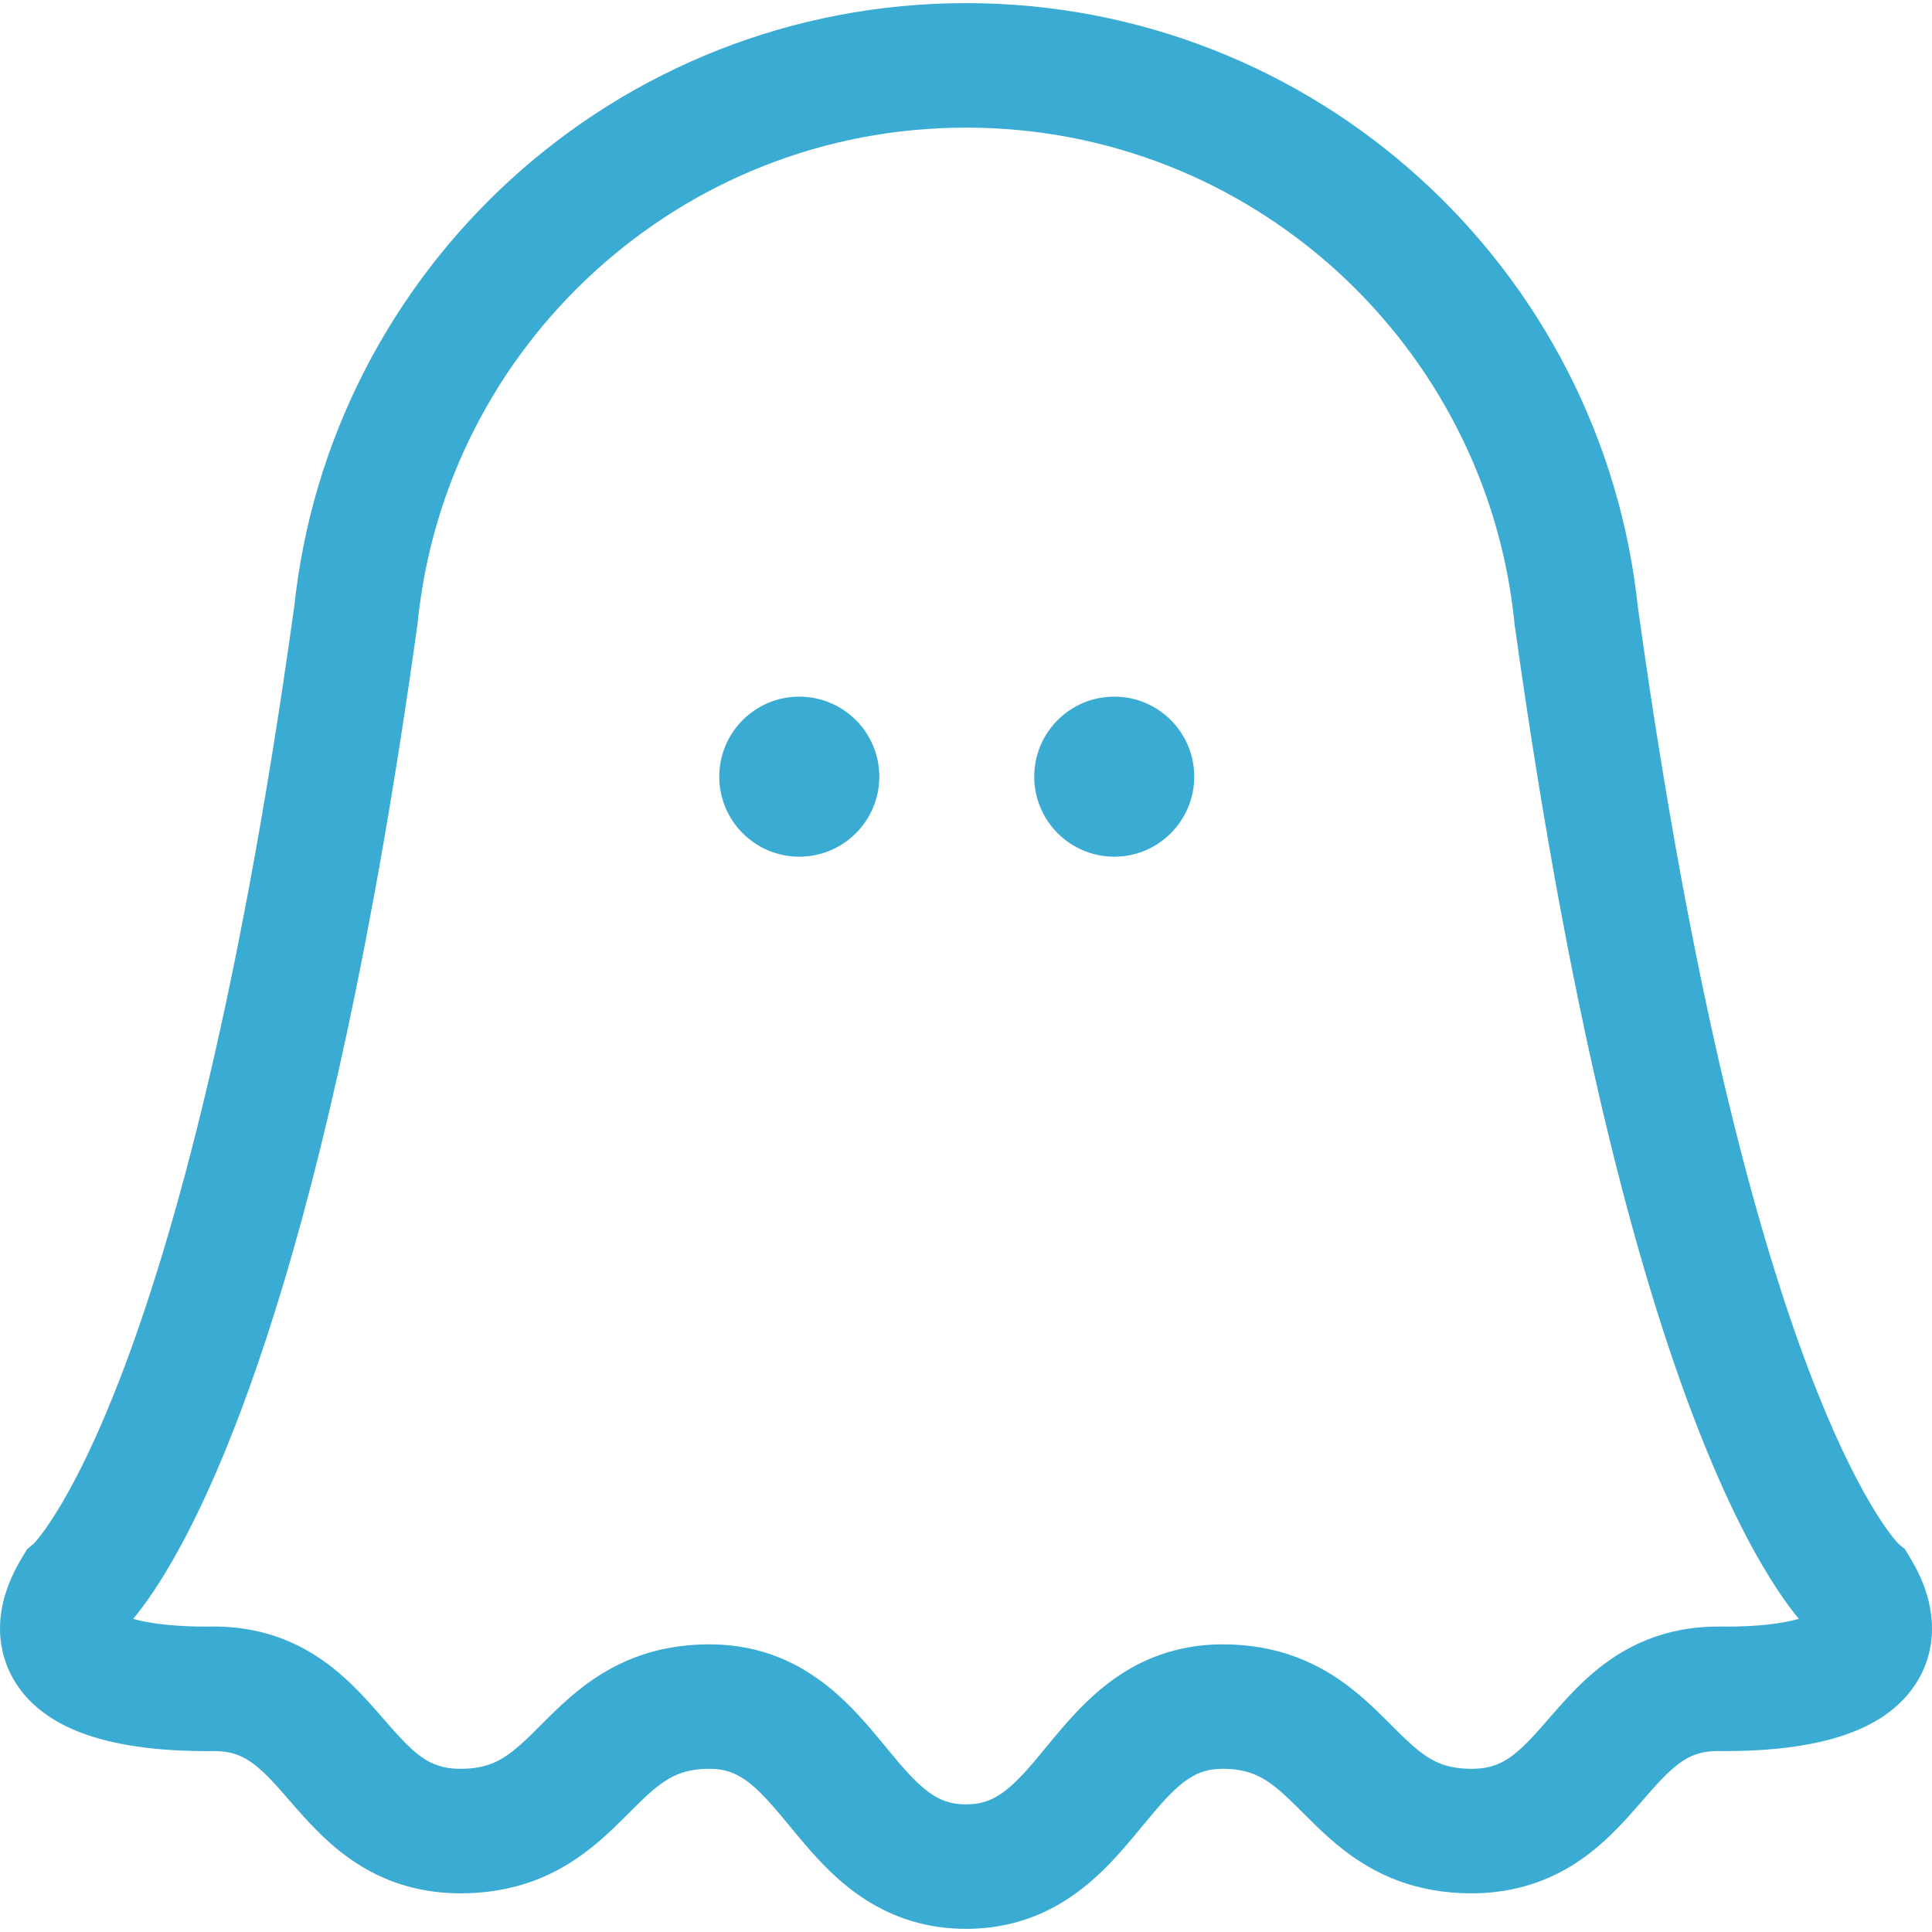
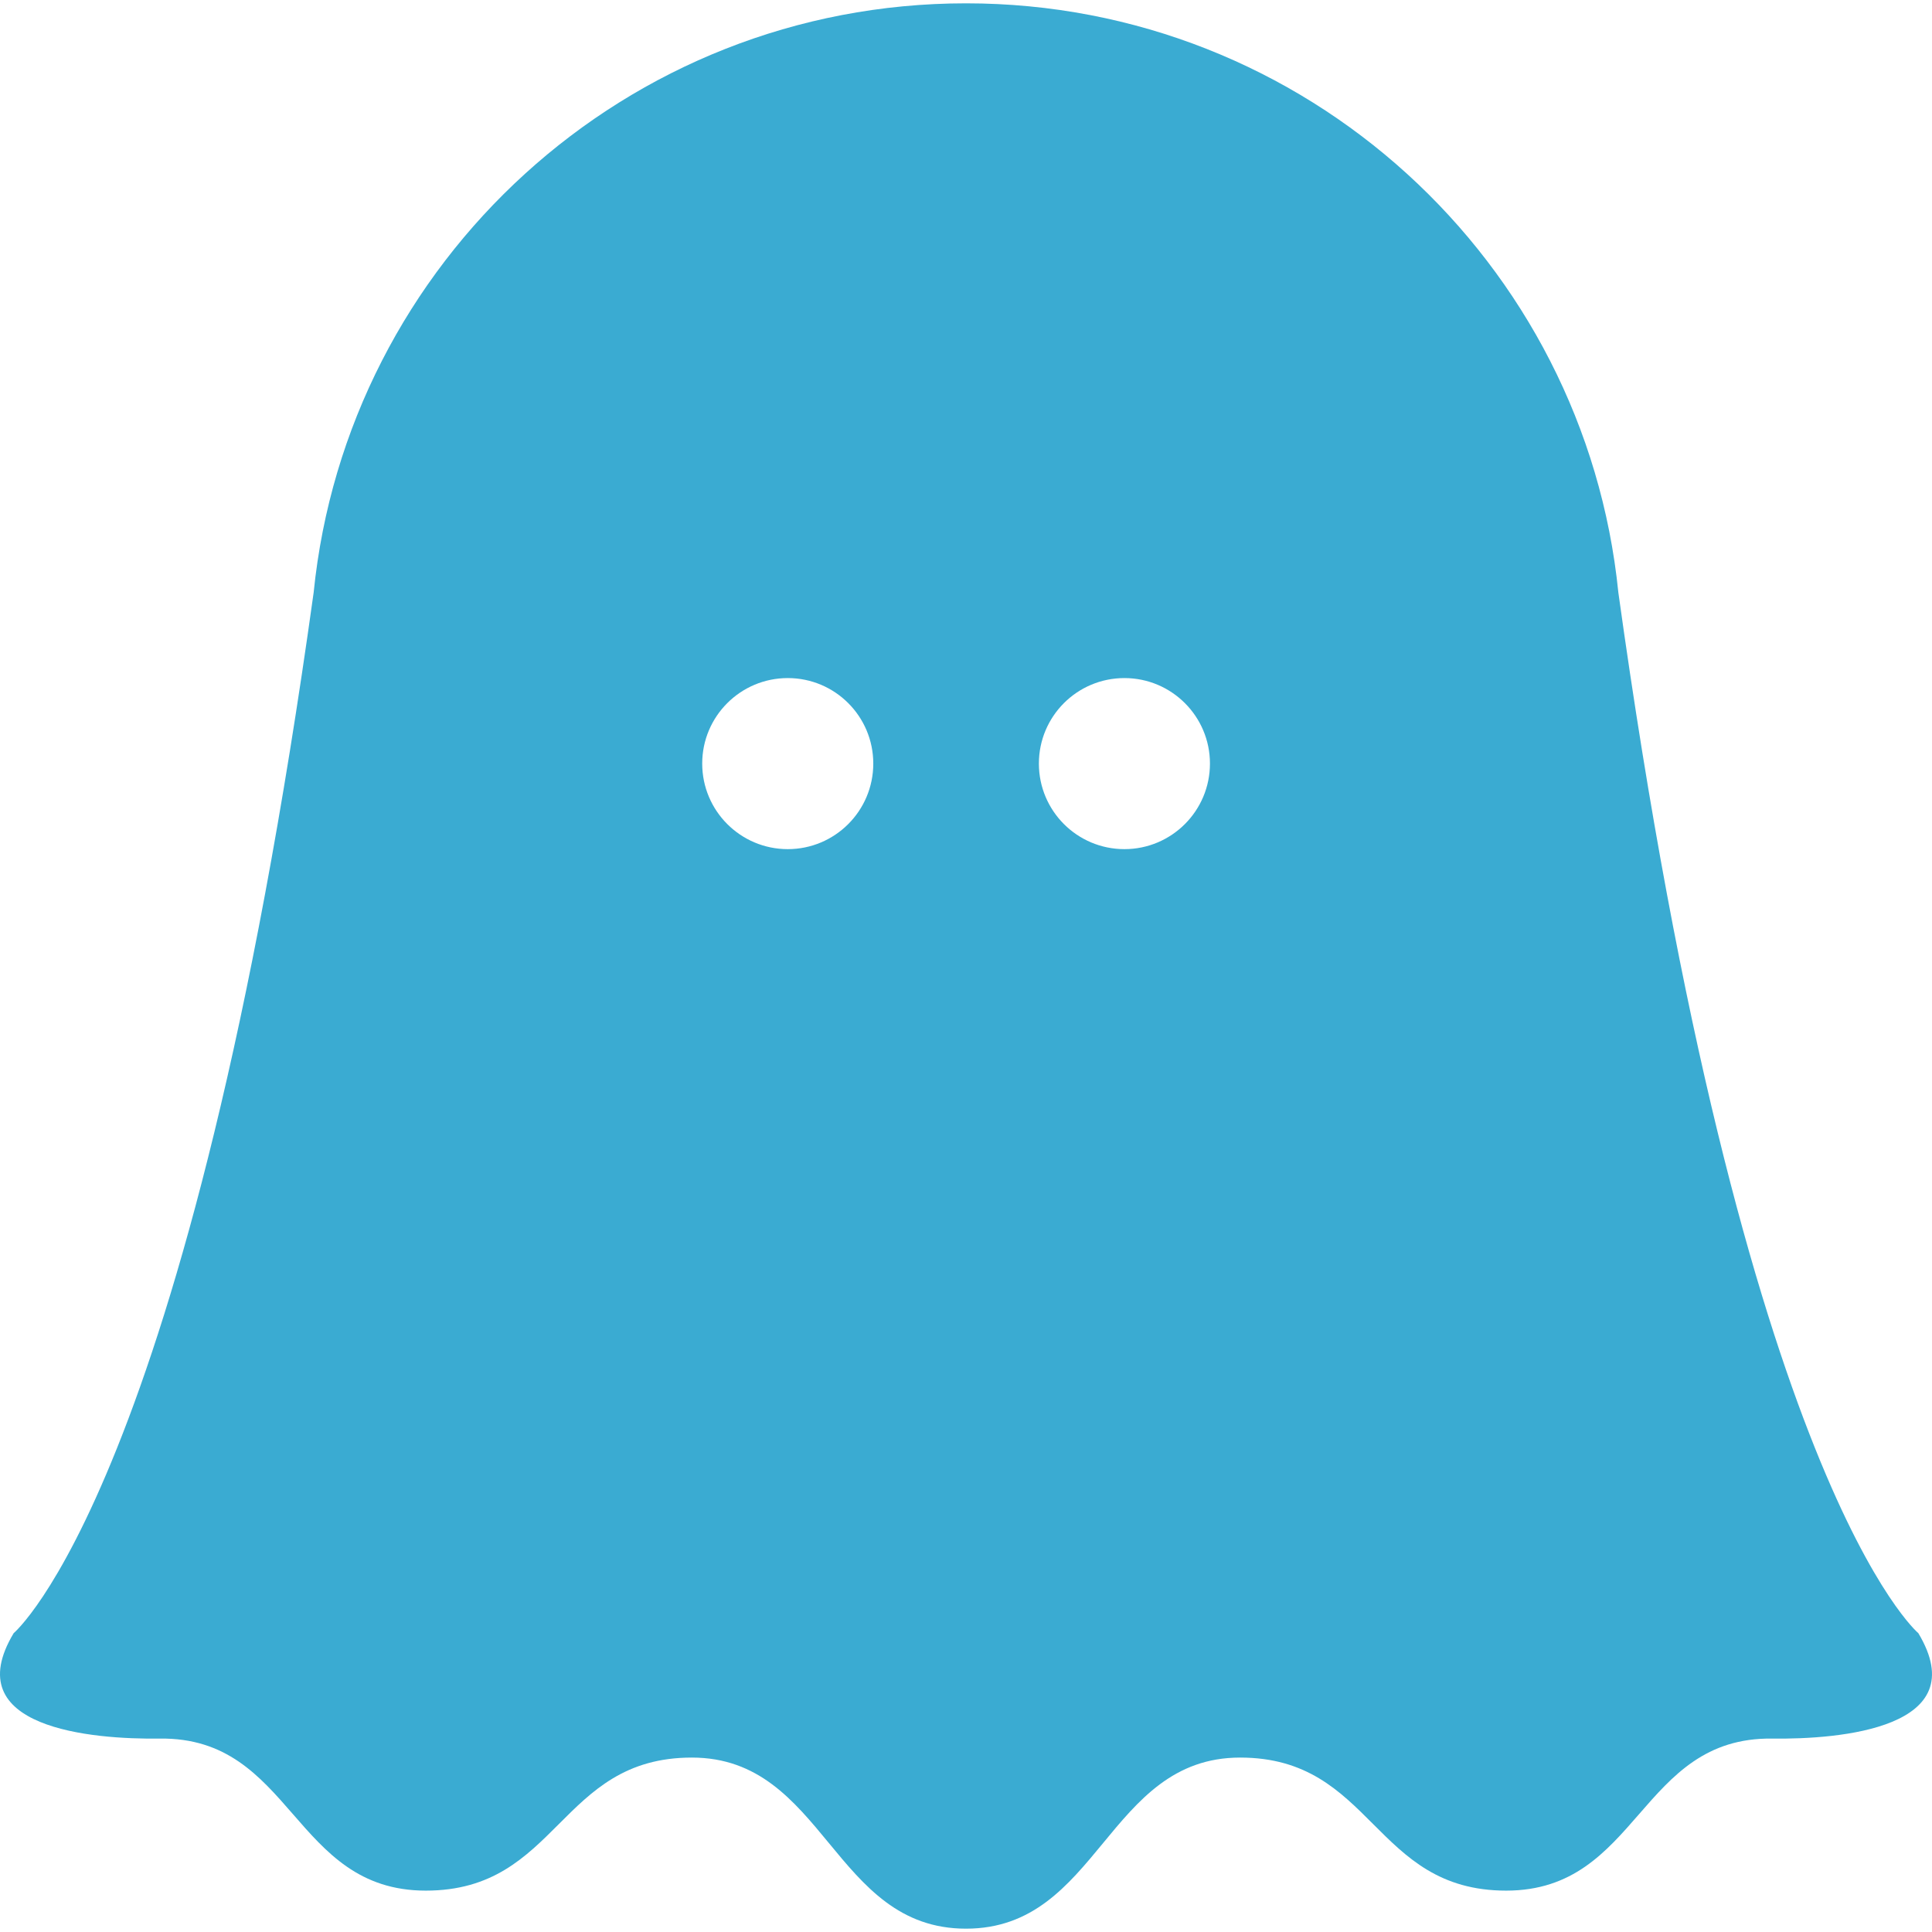
<svg xmlns="http://www.w3.org/2000/svg" version="1.1" id="_x32_" x="0px" y="0px" viewBox="0 0 512 512" style="width: 48px; height: 48px; opacity: 1;" xml:space="preserve">
  <style type="text/css">
	.st0{fill:#4B4B4B;}
</style>
  <g>
-     <path class="st0" d="M510.384,421.76c-1.024-3.093-2.423-6.007-4.125-8.833l-1.427-2.38l-1.774-1.485   c-1.24-1.284-11.061-12.418-23.91-46.496c-13.672-36.256-30.748-98.342-45.054-201.428h-0.015   c-4.687-44.945-25.988-84.972-57.629-113.744C344.708,18.493,302.337,0.819,256.014,0.833   c-46.337-0.014-88.708,17.66-120.464,46.561c-31.627,28.772-52.943,68.799-57.615,113.744h-0.014   C62.677,270.945,44.29,334.242,30.228,369.329c-7.024,17.552-12.951,28.036-16.787,33.79c-1.904,2.884-3.288,4.586-4.024,5.437   c-0.259,0.289-0.404,0.448-0.49,0.534l-1.745,1.456l-1.428,2.38c-1.701,2.826-3.1,5.74-4.11,8.833   C0.62,424.839,0,428.142,0,431.574c-0.014,4.074,0.952,8.278,2.726,11.862c1.543,3.159,3.62,5.798,5.826,7.91   c3.908,3.692,8.077,5.899,12.115,7.528c6.071,2.401,12.1,3.547,17.868,4.276c5.74,0.699,11.206,0.901,15.821,0.916   c0.663-0.015,1.312-0.015,1.946-0.015l0.116-0.014h0.043h0.202c2.466,0.014,4.182,0.332,5.667,0.814   c1.298,0.426,2.452,0.988,3.678,1.781c2.134,1.37,4.528,3.577,7.326,6.685c2.091,2.3,4.399,5.069,7.095,8.048   c2.034,2.228,4.284,4.6,6.908,6.936c3.922,3.497,8.754,6.973,14.652,9.482c5.884,2.531,12.749,3.981,20.076,3.966   c5.494,0,10.672-0.707,15.402-2.034c4.139-1.153,7.918-2.79,11.263-4.658c5.87-3.289,10.355-7.24,14.032-10.744   c2.755-2.639,5.077-5.062,7.182-7.081c1.572-1.514,3.014-2.798,4.355-3.851c2.034-1.557,3.793-2.603,5.798-3.36   c2.019-0.736,4.384-1.254,7.946-1.268c2.351,0.014,4.01,0.353,5.524,0.879c1.327,0.476,2.566,1.125,3.937,2.062   c2.365,1.637,5.062,4.298,8.09,7.845c2.279,2.639,4.745,5.733,7.557,9.035c4.226,4.925,9.287,10.42,16.383,14.963   c3.533,2.25,7.586,4.211,12.056,5.559c4.471,1.348,9.345,2.07,14.422,2.07c5.884,0.014,11.509-0.98,16.542-2.762   c4.413-1.564,8.35-3.706,11.754-6.086c6-4.19,10.47-9.014,14.264-13.413c2.856-3.31,5.322-6.425,7.614-9.093   c3.433-4.045,6.432-6.958,9.028-8.581c1.312-0.836,2.524-1.399,3.88-1.81c1.341-0.397,2.856-0.67,4.889-0.67   c2.754,0,4.788,0.331,6.49,0.807c1.5,0.419,2.769,0.967,4.052,1.681c2.221,1.247,4.558,3.108,7.326,5.79   c2.091,1.991,4.399,4.384,7.125,7.016c2.048,1.976,4.34,4.06,6.98,6.122c3.966,3.087,8.811,6.101,14.566,8.243   c5.754,2.149,12.33,3.353,19.426,3.338c5.668,0,11.061-0.837,15.936-2.423c4.268-1.37,8.133-3.274,11.494-5.437   c5.899-3.808,10.298-8.249,13.931-12.23c2.712-2.992,5.034-5.768,7.154-8.105c1.586-1.759,3.043-3.259,4.399-4.478   c2.047-1.831,3.778-2.978,5.552-3.75c1.802-0.758,3.75-1.262,6.936-1.291l0.26,0.014h0.1h0.101c0.548,0,1.168,0,1.846,0   c4.01,0,8.682-0.158,13.615-0.656c3.706-0.382,7.556-0.959,11.45-1.861c2.928-0.685,5.899-1.557,8.87-2.762   c2.235-0.909,4.485-2.005,6.735-3.425c3.332-2.127,6.735-5.04,9.403-9.179c1.326-2.056,2.437-4.398,3.172-6.894   c0.736-2.495,1.096-5.127,1.096-7.701C512,428.142,511.38,424.853,510.384,421.76z M468.562,430.513   c-3.692,0.411-7.586,0.555-10.903,0.555c-0.519,0-1.067-0.014-1.644-0.014c-0.216,0-0.418,0-0.663,0   c-5.653-0.015-11.018,0.837-15.878,2.423c-4.254,1.384-8.076,3.303-11.422,5.466c-5.855,3.822-10.196,8.242-13.801,12.215   c-2.712,2.978-5.019,5.74-7.124,8.069c-1.587,1.738-3.044,3.238-4.399,4.449c-2.062,1.831-3.808,2.986-5.639,3.764   c-1.846,0.772-3.88,1.298-7.139,1.313c-2.755,0-4.803-0.332-6.505-0.794c-1.5-0.433-2.769-0.973-4.052-1.687   c-2.221-1.24-4.543-3.115-7.326-5.783c-2.091-1.99-4.399-4.398-7.124-7.024c-2.048-1.975-4.327-4.066-6.98-6.128   c-3.967-3.086-8.798-6.093-14.566-8.235c-5.754-2.149-12.316-3.346-19.412-3.331c-5.884-0.007-11.508,0.981-16.541,2.769   c-4.414,1.557-8.35,3.692-11.768,6.078c-6,4.204-10.47,9.014-14.263,13.412c-2.842,3.31-5.322,6.425-7.6,9.1   c-3.433,4.038-6.432,6.951-9.042,8.574c-1.313,0.836-2.524,1.398-3.866,1.802c-1.341,0.418-2.87,0.67-4.889,0.67   c-2.365-0.008-4.024-0.346-5.538-0.872c-1.327-0.476-2.566-1.111-3.922-2.062c-2.38-1.637-5.077-4.298-8.106-7.839   c-2.278-2.646-4.73-5.74-7.542-9.035c-4.24-4.918-9.302-10.427-16.398-14.963c-3.533-2.257-7.572-4.218-12.056-5.567   c-4.471-1.348-9.345-2.069-14.408-2.069c-5.494,0-10.672,0.7-15.402,2.026c-4.139,1.161-7.918,2.79-11.264,4.665   c-5.869,3.288-10.354,7.24-14.032,10.73c-2.754,2.646-5.076,5.076-7.182,7.096c-1.572,1.514-3.014,2.798-4.356,3.836   c-2.034,1.58-3.793,2.61-5.797,3.36c-2.02,0.743-4.384,1.262-7.946,1.27c-2.524,0-4.312-0.332-5.841-0.823   c-1.342-0.439-2.51-0.994-3.764-1.802c-2.164-1.37-4.557-3.584-7.355-6.67c-2.091-2.286-4.384-5.041-7.066-8.004   c-2.005-2.228-4.24-4.579-6.851-6.915c-3.878-3.505-8.667-6.98-14.536-9.504c-5.856-2.545-12.692-4.001-19.988-3.98   c-0.174,0-0.462,0-0.837,0c-0.476,0.014-0.966,0.014-1.471,0.014c-3.13,0-6.764-0.129-10.269-0.49   c-2.61-0.274-5.163-0.663-7.312-1.168c-0.519-0.122-1.009-0.245-1.485-0.382c1.586-1.918,3.475-4.406,5.639-7.665   c7.96-12.014,19.498-34.093,32.016-74.063c12.519-39.97,26.017-97.858,37.656-181.62l0.043-0.303l0.029-0.318   c3.707-36.84,21.099-69.613,47.088-93.251c25.987-23.622,60.354-37.979,98.254-37.986c37.886,0.007,72.267,14.364,98.256,37.986   c25.959,23.638,43.351,56.411,47.072,93.251l0.029,0.318l0.043,0.303c15.532,111.668,34.324,177.372,49.755,215.914   c7.715,19.275,14.609,31.764,19.916,39.768c2.163,3.259,4.038,5.739,5.638,7.658C474.489,429.641,471.605,430.189,468.562,430.513z   " style="fill: rgb(58, 171, 210);" />
-     <path class="st0" d="M211.812,184.617c-11.696,0-21.2,9.489-21.2,21.2c0,11.718,9.504,21.214,21.2,21.214   c11.71,0,21.214-9.496,21.214-21.214C233.026,194.105,223.522,184.617,211.812,184.617z" style="fill: rgb(58, 171, 210);" />
-     <path class="st0" d="M295.285,184.617c-11.711,0-21.2,9.489-21.2,21.2c0,11.718,9.489,21.214,21.2,21.214   c11.71,0,21.2-9.496,21.2-21.214C316.485,194.105,306.995,184.617,295.285,184.617z" style="fill: rgb(58, 171, 210);" />
+     <path class="st0" d="M508.374,432.802c0,0-46.6-39.038-79.495-275.781C420.046,69.341,346.023,0.882,256,0.882   c-90.015,0-164.046,68.458-172.879,156.138C50.226,393.763,3.626,432.802,3.626,432.802c-15.107,25.181,20.733,28.178,38.699,27.94   c35.254-0.478,35.254,40.294,70.516,40.294c35.254,0,35.254-35.261,70.508-35.261s37.396,45.343,72.65,45.343   s37.389-45.343,72.651-45.343c35.254,0,35.254,35.261,70.508,35.261s35.27-40.772,70.524-40.294   C487.641,460.98,523.48,457.982,508.374,432.802z M208.769,225.031c-12.518,0-22.676-10.15-22.676-22.675   c0-12.518,10.158-22.66,22.676-22.66c12.516,0,22.66,10.142,22.66,22.66C231.429,214.881,221.285,225.031,208.769,225.031z    M297.983,225.031c-12.525,0-22.668-10.15-22.668-22.675c0-12.518,10.143-22.66,22.668-22.66c12.509,0,22.667,10.142,22.667,22.66   C320.65,214.881,310.492,225.031,297.983,225.031z" style="fill: rgb(58, 171, 210);" />
  </g>
</svg>
